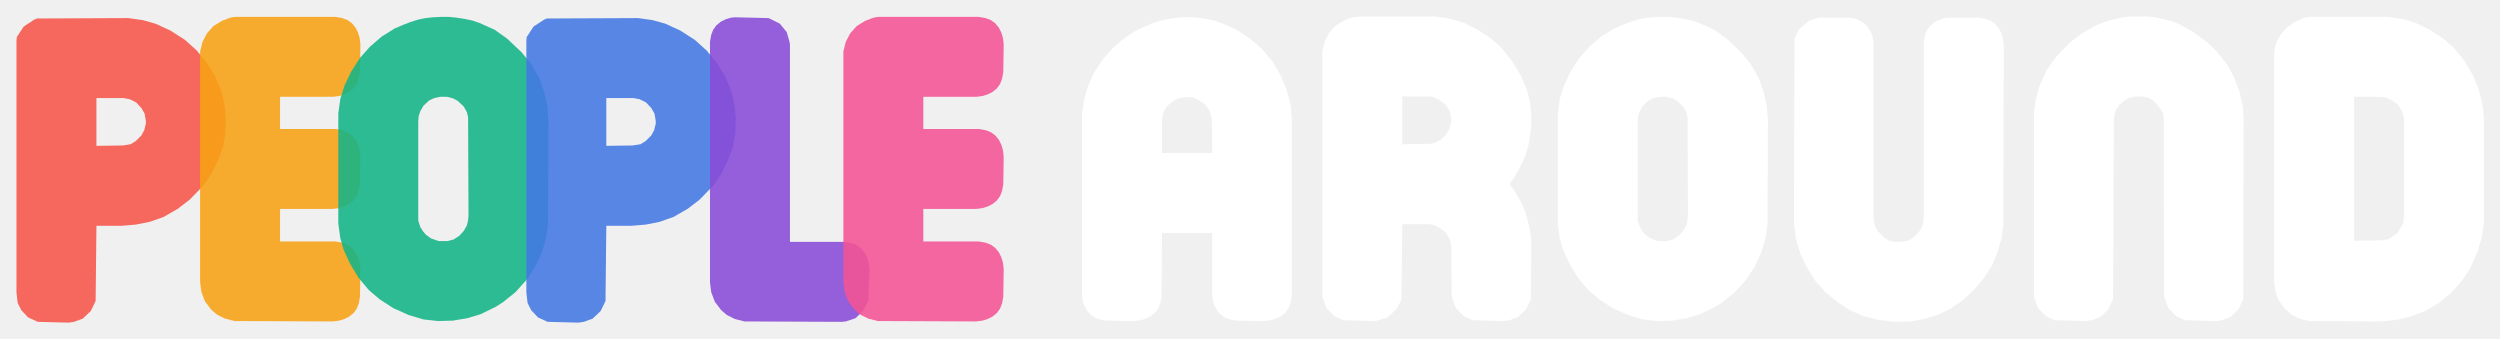
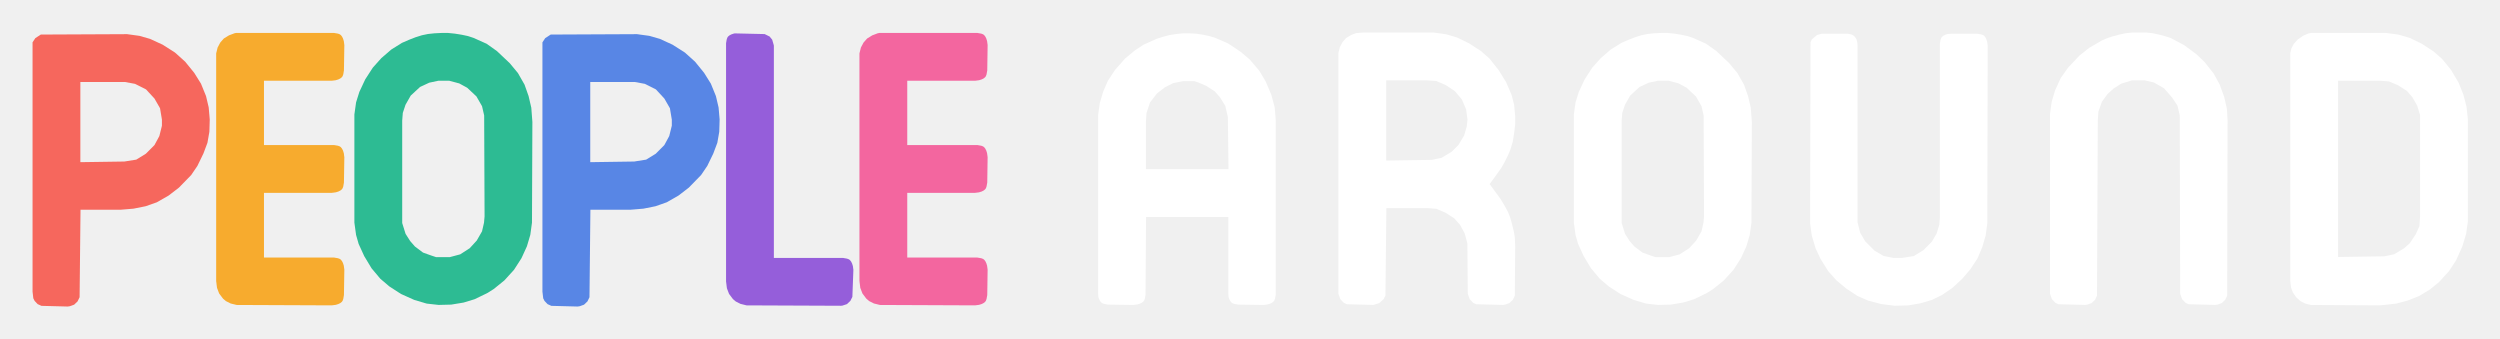
<svg xmlns="http://www.w3.org/2000/svg" viewBox="-3 -771 6222 842" role="img" aria-label="Peoplearound">
-   <path fill="#F7554A" fill-opacity="0.88" d="M89 -725L316 -726L352 -721L384 -712L421 -695L457 -672L487 -645L513 -613L533 -581L548 -544L556 -510L559 -475L558 -439L552 -405L540 -373L523 -338L504 -310L469 -274L439 -251L404 -231L370 -219L335 -212L299 -209L237 -209L235 -22L223 3L203 22L181 30L168 32L91 30L67 19L50 1L41 -17L38 -43L38 -57L38 -670L39 -679L56 -705L82 -722ZM303 -409L322 -412L335 -420L349 -434L356 -447L360 -463L360 -470L357 -488L349 -502L336 -516L320 -524L304 -527L237 -527L237 -408Z" />
-   <path fill="#F9A215" fill-opacity="0.88" d="M581 -729L832 -729L849 -726L862 -721L873 -713L882 -702L888 -690L892 -677L894 -661L893 -592L890 -575L885 -562L877 -551L866 -542L854 -536L841 -532L825 -530L694 -530L694 -450L832 -450L849 -447L862 -442L873 -434L882 -423L888 -411L892 -398L894 -382L893 -313L890 -296L885 -283L877 -272L866 -263L854 -257L841 -253L825 -251L694 -251L694 -170L832 -170L849 -167L862 -162L873 -154L882 -143L888 -131L892 -118L894 -102L893 -33L890 -16L885 -3L877 8L866 17L854 23L841 27L825 29L581 28L557 22L537 12L523 0L507 -21L498 -45L495 -69L495 -643L501 -667L512 -688L528 -706L549 -719L570 -727Z" />
-   <path fill="#14B487" fill-opacity="0.88" d="M1230 -7L1193 11L1160 21L1124 27L1087 28L1051 24L1014 13L976 -4L942 -26L915 -49L889 -80L868 -115L852 -150L844 -178L839 -214L839 -234L839 -489L844 -525L854 -557L871 -593L893 -627L918 -655L947 -680L979 -700L1000 -709L1018 -716L1037 -722L1056 -726L1075 -728L1095 -729L1114 -729L1134 -727L1153 -724L1172 -720L1190 -714L1228 -697L1259 -675L1295 -641L1319 -612L1339 -577L1351 -543L1359 -509L1362 -469L1361 -214L1356 -178L1346 -144L1330 -109L1308 -75L1280 -44L1249 -19ZM1089 -171L1111 -171L1126 -175L1140 -184L1151 -196L1159 -210L1162 -223L1163 -234L1162 -479L1159 -492L1151 -506L1136 -520L1125 -526L1110 -530L1092 -530L1078 -527L1065 -521L1051 -508L1043 -494L1039 -482L1038 -469L1038 -222L1043 -206L1050 -195L1057 -187L1069 -178L1083 -173Z" />
-   <path fill="#4479E4" fill-opacity="0.88" d="M1358 -725L1585 -726L1621 -721L1653 -712L1690 -695L1726 -672L1756 -645L1782 -613L1802 -581L1817 -544L1825 -510L1828 -475L1827 -439L1821 -405L1809 -373L1792 -338L1773 -310L1738 -274L1708 -251L1673 -231L1639 -219L1604 -212L1568 -209L1506 -209L1504 -22L1492 3L1472 22L1450 30L1437 32L1360 30L1336 19L1319 1L1310 -17L1307 -43L1307 -57L1307 -670L1308 -679L1325 -705L1351 -722ZM1572 -409L1591 -412L1604 -420L1618 -434L1625 -447L1629 -463L1629 -470L1626 -488L1618 -502L1605 -516L1589 -524L1573 -527L1506 -527L1506 -408Z" />
-   <path fill="#8A4BD8" fill-opacity="0.88" d="M1825 -728L1910 -726L1938 -712L1955 -691L1962 -667L1963 -660L1963 -169L2099 -169L2116 -166L2129 -161L2140 -153L2149 -142L2155 -130L2159 -117L2161 -101L2158 -22L2146 2L2126 21L2102 29L2092 30L1850 29L1826 23L1806 13L1792 1L1776 -20L1767 -44L1764 -68L1764 -667L1767 -684L1772 -697L1780 -708L1791 -717L1803 -723L1816 -727Z" />
-   <path fill="#F45495" fill-opacity="0.88" d="M2182 -729L2433 -729L2450 -726L2463 -721L2474 -713L2483 -702L2489 -690L2493 -677L2495 -661L2494 -592L2491 -575L2486 -562L2478 -551L2467 -542L2455 -536L2442 -532L2426 -530L2295 -530L2295 -450L2433 -450L2450 -447L2463 -442L2474 -434L2483 -423L2489 -411L2493 -398L2495 -382L2494 -313L2491 -296L2486 -283L2478 -272L2467 -263L2455 -257L2442 -253L2426 -251L2295 -251L2295 -170L2433 -170L2450 -167L2463 -162L2474 -154L2483 -143L2489 -131L2493 -118L2495 -102L2494 -33L2491 -16L2486 -3L2478 8L2467 17L2455 23L2442 27L2426 29L2182 28L2158 22L2138 12L2124 0L2108 -21L2099 -45L2096 -69L2096 -643L2102 -667L2113 -688L2129 -706L2150 -719L2171 -727Z" />
+   <path fill="#F7554A" fill-opacity="0.88" d="M343.8 -681.8L370.2 -674.3L401.8 -659.8L432.7 -640.1L457.9 -617.4L480.4 -589.7L497.2 -562.8L509.8 -531.8L516.4 -503.7L519 -473.8L518.1 -443L513.3 -415.6L503.2 -388.8L488.3 -358.1L472.9 -335.4L442.3 -304L416.8 -284.4L387.3 -267.5L359.4 -257.7L329.4 -251.7L297.3 -249L197.4 -249L195.1 -31.3L190.1 -20.9L181.5 -12.7L171 -8.9L165.5 -8.1L100.2 -9.8L90.7 -14.1L83.1 -22.2L79.9 -28.6L78 -45.3L78 -665.6L84.9 -676.1L98.6 -685L313.3 -686ZM197 -567L197 -367.4L306.4 -369L336.1 -373.7L360 -388.4L381.4 -409.9L393.6 -432.4L400 -458.1L400 -473.3L395.3 -501.6L381.4 -525.8L360.4 -548.5L332.9 -562.3L307.7 -567Z" />
+   <path fill="#F9A215" fill-opacity="0.88" d="M838.2 -687.3L842.7 -685.6L845.3 -683.7L848.2 -680.1L850.7 -675.1L852.7 -668.6L854 -658.8L853 -595.8L851.3 -585.8L849.6 -581.3L847.7 -578.7L844.1 -575.8L839.1 -573.3L832.6 -571.3L822.5 -570L654 -570L654 -410L828.5 -410L838.2 -408.3L842.7 -406.6L845.3 -404.7L848.2 -401.1L850.7 -396.1L852.7 -389.6L854 -379.8L853 -316.8L851.3 -306.8L849.6 -302.3L847.7 -299.7L844.1 -296.8L839.1 -294.3L832.6 -292.3L822.5 -291L654 -291L654 -130L828.5 -130L838.2 -128.3L842.7 -126.6L845.3 -124.7L848.2 -121.1L850.7 -116.1L852.7 -109.6L854 -99.8L853 -36.8L851.3 -26.8L849.6 -22.3L847.7 -19.7L844.1 -16.8L839.1 -14.3L832.6 -12.3L822.6 -11L586 -12L571 -15.7L559.3 -21.6L552.2 -27.6L542.4 -40.6L537.1 -54.6L535 -71.5L535 -638.1L538.6 -652.7L545.2 -665.1L554 -675.1L566.8 -683L580.8 -688.3L584.6 -689L828.5 -689Z" />
+   <path fill="#14B487" fill-opacity="0.88" d="M1128.9 -687.3L1145.8 -684.6L1161.5 -681.3L1175.5 -676.7L1208.1 -662.1L1233.6 -644L1265.8 -613.6L1286 -589.2L1302.5 -560.3L1312.6 -531.7L1319.3 -502.9L1322 -467.6L1321 -216.8L1316.8 -186.4L1308.4 -158L1294.8 -128.3L1276.2 -99.4L1252.4 -73.2L1225.7 -51.6L1210.5 -42L1178.4 -26.4L1150.9 -18L1120.1 -12.9L1088.7 -12.1L1059 -15.4L1027.9 -24.6L995.1 -39.3L965.9 -58.2L943.5 -77.3L921.7 -103.3L903.4 -133.7L889.6 -163.9L883.2 -186.3L879 -216.8L879 -486.2L883.2 -516.2L891.4 -542.4L906 -573.5L924.9 -602.7L946.1 -626.4L970.8 -647.7L997.6 -664.4L1015.1 -672L1031.3 -678.3L1047.2 -683.3L1062.2 -686.4L1078.1 -688.1L1096 -689L1112 -689ZM1087.8 -570L1065.3 -565.2L1042.5 -554.6L1019.3 -533.2L1006.3 -510.4L999.5 -490L998 -470.5L998 -215.9L1006.4 -189L1017.9 -171L1029.7 -157.5L1049.8 -142.4L1069.9 -135.2L1082.5 -131L1116.2 -131L1142.4 -138L1166 -153.2L1183.5 -172.3L1196.7 -195.3L1201.6 -216.7L1203 -232.3L1202 -483.6L1196.7 -506.7L1182.7 -531.1L1159.6 -552.7L1139.9 -563.4L1115.2 -570Z" />
+   <path fill="#4479E4" fill-opacity="0.88" d="M1612.8 -681.8L1639.2 -674.3L1670.8 -659.8L1701.7 -640.1L1726.9 -617.4L1749.4 -589.7L1766.2 -562.8L1778.8 -531.8L1785.4 -503.7L1788 -473.8L1787.1 -443L1782.3 -415.6L1772.2 -388.8L1757.3 -358.1L1741.9 -335.4L1711.3 -304L1685.8 -284.4L1656.3 -267.5L1628.4 -257.7L1598.4 -251.7L1566.3 -249L1466.4 -249L1464.1 -31.3L1459.1 -20.9L1450.5 -12.7L1440 -8.9L1434.5 -8.1L1369.2 -9.8L1359.7 -14.1L1352.1 -22.2L1348.9 -28.6L1347 -45.3L1347 -665.6L1353.9 -676.1L1367.6 -685L1582.3 -686ZM1466 -567L1466 -367.4L1575.4 -369L1605.1 -373.7L1629 -388.4L1650.4 -409.9L1662.6 -432.4L1669 -458.1L1669 -473.3L1664.3 -501.6L1650.4 -525.8L1629.4 -548.5L1601.9 -562.3L1576.7 -567Z" />
+   <path fill="#8A4BD8" fill-opacity="0.88" d="M1900.1 -686.2L1912.4 -680.1L1918.9 -672.1L1922.8 -658.5L1923 -657.2L1923 -129L2095.5 -129L2105.2 -127.3L2109.7 -125.6L2112.3 -123.7L2115.2 -120.1L2117.7 -115.1L2119.7 -108.6L2120.9 -99.3L2118.4 -32.2L2113.4 -22.2L2104.9 -14.1L2093.6 -10.4L2090.1 -10L1855 -11L1840 -14.7L1828.3 -20.6L1821.2 -26.6L1811.4 -39.6L1806.1 -53.6L1804 -70.5L1804 -663.5L1805.7 -673.2L1807.4 -677.7L1809.3 -680.3L1812.9 -683.2L1817.9 -685.7L1824.2 -687.7L1826.7 -687.9Z" />
+   <path fill="#F45495" fill-opacity="0.88" d="M2439.2 -687.3L2443.7 -685.6L2446.3 -683.7L2449.2 -680.1L2451.7 -675.1L2453.7 -668.6L2455 -658.8L2454.1 -595.8L2452.3 -585.8L2450.6 -581.3L2448.7 -578.7L2445.1 -575.8L2440.1 -573.3L2433.6 -571.3L2423.5 -570L2255 -570L2255 -410L2429.5 -410L2439.2 -408.3L2443.7 -406.6L2446.3 -404.7L2449.2 -401.1L2451.7 -396.1L2453.7 -389.6L2455 -379.8L2454.1 -316.8L2452.3 -306.8L2450.6 -302.3L2448.7 -299.7L2445.1 -296.8L2440.1 -294.3L2433.6 -292.3L2423.5 -291L2255 -291L2255 -130L2429.5 -130L2439.2 -128.3L2443.7 -126.6L2446.3 -124.7L2449.2 -121.1L2451.7 -116.1L2453.7 -109.6L2455 -99.8L2454.1 -36.8L2452.3 -26.8L2450.6 -22.3L2448.7 -19.7L2445.1 -16.8L2440.1 -14.3L2433.6 -12.3L2423.6 -11L2187 -12L2172 -15.7L2160.3 -21.6L2153.2 -27.6L2143.4 -40.6L2138.1 -54.6L2136 -71.5L2136 -638.1L2139.6 -652.7L2146.2 -665.1L2155 -675.1L2167.8 -683L2181.8 -688.3L2185.6 -689L2429.5 -689Z" />
  <g fill="#ffffff">
-     <path d="M2824 -695L2862 -712L2881 -718L2900 -723L2919 -726L2939 -728L2959 -728L2978 -727L2998 -724L3017 -720L3036 -714L3073 -698L3109 -674L3136 -651L3164 -618L3183 -586L3199 -548L3209 -511L3212 -475L3212 -34L3209 -17L3204 -4L3196 7L3185 16L3173 22L3160 26L3144 28L3075 27L3058 24L3045 19L3034 11L3025 0L3019 -12L3015 -25L3014 -41L3014 -191L2889 -191L2888 -34L2885 -17L2880 -4L2872 7L2861 16L2849 22L2836 26L2820 28L2751 27L2734 24L2721 19L2710 11L2701 0L2695 -12L2691 -25L2690 -41L2690 -488L2695 -523L2705 -557L2719 -589L2740 -621L2769 -654L2798 -678ZM2963 -529L2945 -529L2930 -526L2918 -520L2905 -510L2895 -497L2890 -482L2889 -468L2889 -390L3014 -390L3013 -475L3009 -492L3001 -505L2994 -513L2980 -522L2966 -528Z" />
-     <path d="M3487 -213L3485 -26L3473 -2L3450 19L3424 27L3418 28L3340 26L3318 16L3298 -5L3288 -33L3288 -41L3288 -644L3294 -668L3305 -689L3321 -707L3342 -720L3363 -728L3387 -730L3568 -730L3604 -725L3638 -715L3673 -698L3707 -676L3733 -653L3760 -619L3781 -585L3797 -548L3805 -517L3808 -483L3808 -459L3805 -434L3801 -409L3794 -386L3787 -369L3776 -347L3767 -331L3754 -313L3765 -298L3777 -278L3786 -261L3793 -244L3798 -227L3804 -202L3807 -184L3808 -158L3807 -26L3795 -1L3775 18L3753 26L3740 28L3662 26L3640 16L3620 -5L3610 -33L3610 -41L3609 -160L3605 -175L3598 -188L3590 -197L3576 -206L3562 -212L3548 -213ZM3570 -416L3585 -425L3595 -435L3604 -450L3608 -464L3609 -473L3607 -488L3601 -502L3591 -514L3576 -524L3562 -530L3548 -531L3487 -531L3487 -412L3556 -413Z" />
-     <path d="M4265 -7L4228 11L4195 21L4159 27L4122 28L4086 24L4049 13L4011 -4L3977 -26L3950 -49L3924 -80L3903 -115L3887 -150L3879 -178L3874 -214L3874 -234L3874 -489L3879 -525L3889 -557L3906 -593L3928 -627L3953 -655L3982 -680L4014 -700L4035 -709L4053 -716L4072 -722L4091 -726L4110 -728L4130 -729L4149 -729L4169 -727L4188 -724L4207 -720L4225 -714L4263 -697L4294 -675L4330 -641L4354 -612L4374 -577L4386 -543L4394 -509L4397 -469L4396 -214L4391 -178L4381 -144L4365 -109L4343 -75L4315 -44L4284 -19ZM4124 -171L4146 -171L4161 -175L4175 -184L4186 -196L4194 -210L4197 -223L4198 -234L4197 -479L4194 -492L4186 -506L4171 -520L4160 -526L4145 -530L4127 -530L4113 -527L4100 -521L4086 -508L4078 -494L4074 -482L4073 -469L4073 -222L4078 -206L4085 -195L4092 -187L4104 -178L4118 -173Z" />
-     <path d="M4727 -169L4746 -172L4759 -180L4773 -194L4780 -206L4784 -219L4785 -232L4785 -666L4788 -683L4793 -696L4801 -707L4812 -716L4824 -722L4837 -726L4853 -727L4922 -727L4939 -724L4952 -719L4963 -711L4972 -700L4978 -688L4982 -675L4984 -659L4983 -212L4978 -176L4968 -142L4954 -109L4933 -77L4910 -50L4881 -23L4850 -2L4819 13L4785 23L4750 29L4710 30L4671 25L4633 15L4601 1L4569 -20L4540 -44L4515 -72L4493 -107L4478 -139L4467 -176L4462 -212L4462 -232L4463 -675L4474 -698L4500 -720L4525 -727L4599 -727L4616 -724L4629 -718L4640 -710L4648 -700L4655 -688L4659 -672L4660 -659L4660 -223L4664 -207L4671 -195L4687 -179L4699 -172L4714 -169Z" />
-     <path d="M5330 -531L5309 -531L5293 -526L5282 -519L5272 -510L5264 -499L5259 -485L5258 -470L5256 -26L5244 -1L5224 18L5202 26L5189 28L5111 26L5089 16L5069 -5L5059 -33L5059 -41L5059 -490L5064 -526L5074 -560L5091 -597L5113 -628L5145 -662L5174 -685L5210 -706L5226 -713L5244 -719L5263 -724L5282 -728L5302 -730L5321 -730L5341 -730L5360 -728L5379 -724L5398 -719L5416 -713L5455 -692L5490 -666L5513 -644L5540 -610L5558 -577L5571 -541L5579 -506L5581 -473L5580 -26L5568 -1L5548 18L5526 26L5513 28L5435 26L5413 16L5393 -5L5383 -33L5383 -41L5382 -479L5379 -492L5371 -504L5357 -520L5343 -528Z" />
-     <path d="M5744 -729L5939 -729L5975 -724L6009 -714L6044 -697L6078 -675L6104 -652L6130 -620L6152 -583L6166 -548L6175 -513L6179 -477L6179 -217L6174 -181L6163 -144L6145 -104L6124 -72L6095 -40L6068 -18L6035 2L6002 15L5968 24L5932 28L5919 29L5743 28L5720 22L5700 12L5682 -4L5668 -24L5660 -45L5657 -69L5657 -643L5662 -665L5673 -685L5688 -702L5709 -717L5730 -726ZM5941 -176L5956 -185L5964 -192L5974 -207L5979 -218L5980 -232L5980 -479L5976 -492L5968 -506L5961 -514L5947 -523L5933 -529L5919 -530L5856 -530L5856 -172L5927 -173Z" />
+     <path d="M2974 -687.2L2990.9 -684.6L3006.8 -681.3L3022 -676.5L3053.8 -662.7L3084.8 -642L3107.6 -622.6L3131.3 -594.7L3147.2 -567.9L3161.1 -535L3169.4 -504.1L3172 -473.3L3172 -37.5L3170.3 -27.8L3168.6 -23.3L3166.7 -20.7L3163.1 -17.8L3158.1 -15.3L3151.6 -13.3L3141.8 -12L3078.8 -12.9L3068.8 -14.7L3064.3 -16.4L3061.7 -18.3L3058.8 -21.9L3056.3 -26.9L3054.6 -32.2L3054 -42.2L3054 -231L2849.3 -231L2848 -37.6L2846.3 -27.8L2844.6 -23.3L2842.7 -20.7L2839.1 -17.8L2834.1 -15.3L2827.6 -13.3L2817.8 -12L2754.8 -12.9L2744.8 -14.7L2740.3 -16.4L2737.7 -18.3L2734.8 -21.9L2732.3 -26.9L2730.6 -32.2L2730 -42.2L2730 -485.2L2734.2 -514.5L2742.7 -543.3L2754.3 -569.9L2771.9 -596.7L2797 -625.2L2821.8 -645.8L2843.2 -659.8L2876.2 -674.6L2892.1 -679.6L2908.2 -683.8L2924.1 -686.3L2941 -688L2957.9 -688ZM2941 -569L2916.9 -564.2L2896.7 -554.1L2876.5 -538.5L2859.2 -516L2850.5 -489.9L2849 -469.4L2849 -350L3054.5 -350L3052.9 -479.9L3046.5 -507.5L3033.3 -528.8L3020.4 -543.6L2998.8 -557.5L2980.2 -565.4L2969.5 -569Z" />
+     <path d="M3595.6 -685.8L3623.5 -677.6L3653.3 -663.1L3682.7 -644L3703.9 -625.4L3727.2 -596L3745.4 -566.5L3759 -535L3765.4 -510.2L3768 -481.2L3768 -461.4L3765.4 -439.6L3761.9 -418L3756.3 -399.5L3750.6 -385.6L3740.7 -365.8L3733.2 -352.6L3704.5 -312.8L3731.6 -275.8L3742.1 -258.3L3749.8 -244L3755.2 -230.7L3759.3 -216.7L3764.8 -194L3767.1 -179.9L3768 -157.4L3767.1 -35.2L3762.1 -24.9L3753.5 -16.7L3743 -12.9L3737.5 -12.1L3671.2 -13.8L3663.6 -17.2L3654.8 -26.4L3650 -39.9L3650 -41.2L3649 -165.4L3642.4 -189.8L3631 -211.1L3616.2 -227.7L3594.8 -241.5L3571.6 -251.4L3549.4 -253L3447.4 -253L3445.1 -35.6L3440.5 -26.5L3429.7 -16.6L3415 -12.1L3349.2 -13.8L3341.6 -17.2L3332.8 -26.4L3328 -39.9L3328 -639.1L3331.6 -653.7L3338.2 -666.1L3347 -676.1L3359.8 -684L3372 -688.6L3388.7 -690L3565.2 -690ZM3447 -571L3447 -371.4L3560.5 -373.1L3584.9 -378.3L3609.8 -393.2L3626.8 -410.2L3641 -433.9L3647.4 -456.2L3649.3 -473.4L3645.9 -498.7L3635.5 -523.1L3618 -544.1L3595.1 -559.3L3571.6 -569.4L3549.4 -571Z" />
+     <path d="M4163.9 -687.3L4180.8 -684.6L4196.5 -681.3L4210.5 -676.7L4243.1 -662.1L4268.6 -644L4300.8 -613.6L4321 -589.2L4337.5 -560.3L4347.6 -531.7L4354.3 -502.9L4357 -467.6L4356 -216.8L4351.8 -186.4L4343.4 -158L4329.8 -128.3L4311.2 -99.4L4287.4 -73.2L4260.7 -51.6L4245.5 -42L4213.4 -26.4L4185.9 -18L4155.1 -12.9L4123.7 -12.1L4094 -15.4L4062.9 -24.6L4030.1 -39.3L4000.9 -58.2L3978.5 -77.3L3956.7 -103.3L3938.4 -133.7L3924.6 -163.9L3918.2 -186.3L3914 -216.8L3914 -486.2L3918.2 -516.2L3926.4 -542.4L3941 -573.5L3959.9 -602.7L3981.1 -626.4L4005.8 -647.7L4032.6 -664.4L4050.1 -672L4066.3 -678.3L4082.2 -683.3L4097.2 -686.4L4113.1 -688.1L4131 -689L4147 -689ZM4122.8 -570L4100.3 -565.2L4077.5 -554.6L4054.3 -533.2L4041.3 -510.4L4034.5 -490L4033 -470.5L4033 -215.9L4041.4 -189L4052.9 -171L4064.7 -157.5L4084.8 -142.4L4104.9 -135.2L4117.5 -131L4151.2 -131L4177.4 -138L4201 -153.2L4218.5 -172.3L4231.7 -195.3L4236.6 -216.7L4238 -232.3L4237 -483.6L4231.7 -506.7L4217.7 -531.1L4194.6 -552.7L4174.9 -563.4L4150.2 -570Z" />
+     <path d="M4603.9 -685.5L4608.7 -683.3L4612.1 -680.8L4614.9 -677.3L4617.6 -672.8L4619.4 -665.6L4620 -657.5L4620 -218.1L4626.6 -191.8L4639.1 -170.4L4662.4 -147.1L4684.6 -134.1L4710 -129L4730.1 -129L4760.1 -133.7L4784 -148.4L4804.9 -169.4L4816.9 -189.8L4823.5 -211.5L4825 -230.5L4825 -662.5L4826.7 -672.2L4828.4 -676.7L4830.3 -679.3L4833.9 -682.2L4838.9 -684.7L4844.2 -686.4L4854.2 -687L4918.5 -687L4928.2 -685.3L4932.7 -683.6L4935.3 -681.7L4938.2 -678.1L4940.7 -673.1L4942.7 -666.6L4944 -656.6L4943 -214.8L4938.8 -184.4L4930.3 -155.5L4918.6 -127.9L4900.9 -101L4881.1 -77.7L4856 -54.4L4830 -36.7L4804.6 -24.4L4775.9 -16L4746.1 -10.9L4712.1 -10.1L4678.7 -14.3L4646.2 -22.9L4620.1 -34.3L4592.8 -52.2L4567.8 -72.9L4547.1 -96.1L4528.2 -126.2L4515.5 -153.3L4506.2 -184.5L4502 -214.8L4502 -231.9L4503 -665.9L4506.4 -673L4519.2 -683.8L4530.5 -687L4595.5 -687Z" />
+     <path d="M5353.8 -688.4L5369.8 -685.1L5386.6 -680.6L5400.1 -676.1L5433.5 -658.2L5464.1 -635.4L5483.4 -617L5506.5 -587.8L5521.4 -560.5L5532.6 -529.7L5539.3 -500.3L5541 -471.8L5540 -35.1L5535.1 -24.9L5526.5 -16.7L5516 -12.9L5510.5 -12.1L5444.2 -13.8L5436.6 -17.2L5427.8 -26.4L5423 -39.9L5423 -41L5422 -483.6L5416.3 -508.1L5402.8 -528.4L5382.7 -551.4L5357.7 -565.7L5334.6 -571L5302.9 -571L5276 -562.6L5257.7 -551L5242.1 -536.9L5228.3 -517.9L5219.5 -493.2L5218 -471.4L5216 -35.2L5211.1 -24.9L5202.5 -16.7L5192 -12.9L5186.5 -12.1L5120.2 -13.8L5112.6 -17.2L5103.8 -26.4L5099 -39.9L5099 -487.2L5103.2 -517.6L5111.6 -545.9L5125.8 -576.9L5144 -602.6L5172.1 -632.5L5196.6 -651.9L5228.2 -670.3L5240.4 -675.6L5255.4 -680.6L5272.2 -685.1L5288.1 -688.4L5304 -690L5338.9 -690Z" />
+     <path d="M5966.6 -684.8L5994.5 -676.6L6024.3 -662.1L6053.7 -643L6075 -624.2L6097.1 -597L6116 -565.2L6127.9 -535.5L6135.6 -505.8L6139 -474.8L6139 -219.8L6134.8 -189.5L6125.4 -158L6109.8 -123.3L6092.3 -96.6L6067.4 -69.1L6044.9 -50.8L6017.2 -34L5989.5 -23.1L5960.6 -15.4L5928.3 -11.8L5917.6 -11L5748.2 -12L5734.1 -15.6L5722.6 -21.4L5712.1 -30.8L5703.6 -42.9L5699.1 -54.7L5697 -71.5L5697 -638.5L5699.8 -650.6L5705.9 -661.9L5715 -672.1L5728.7 -681.9L5742.2 -687.7L5748.2 -689L5936.2 -689ZM5816 -570L5816 -131.4L5931.5 -133.1L5955.9 -138.3L5979.6 -152.5L5994.3 -165.4L6009.1 -187.5L6018.4 -208L6020 -230.6L6020 -485L6012.9 -508L6000.7 -529.3L5987.4 -544.6L5965.8 -558.5L5942.6 -568.4L5920.4 -570Z" />
  </g>
</svg>
